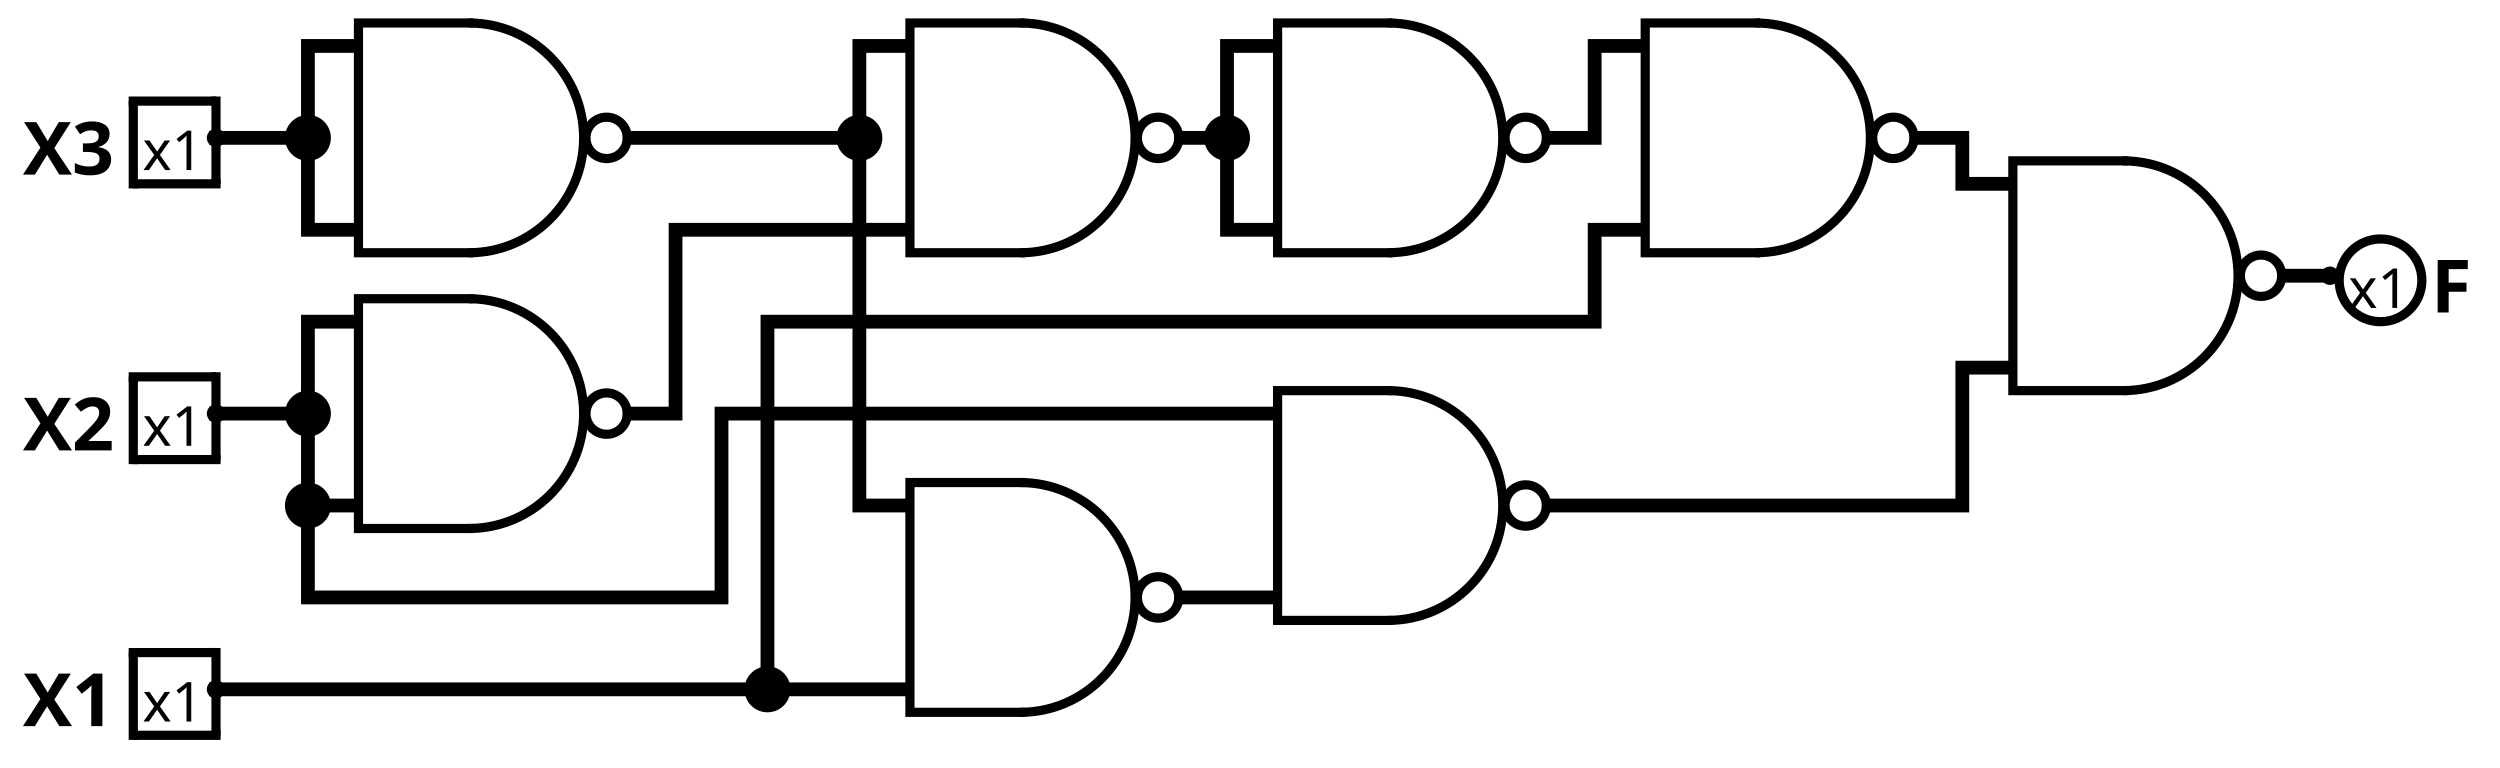
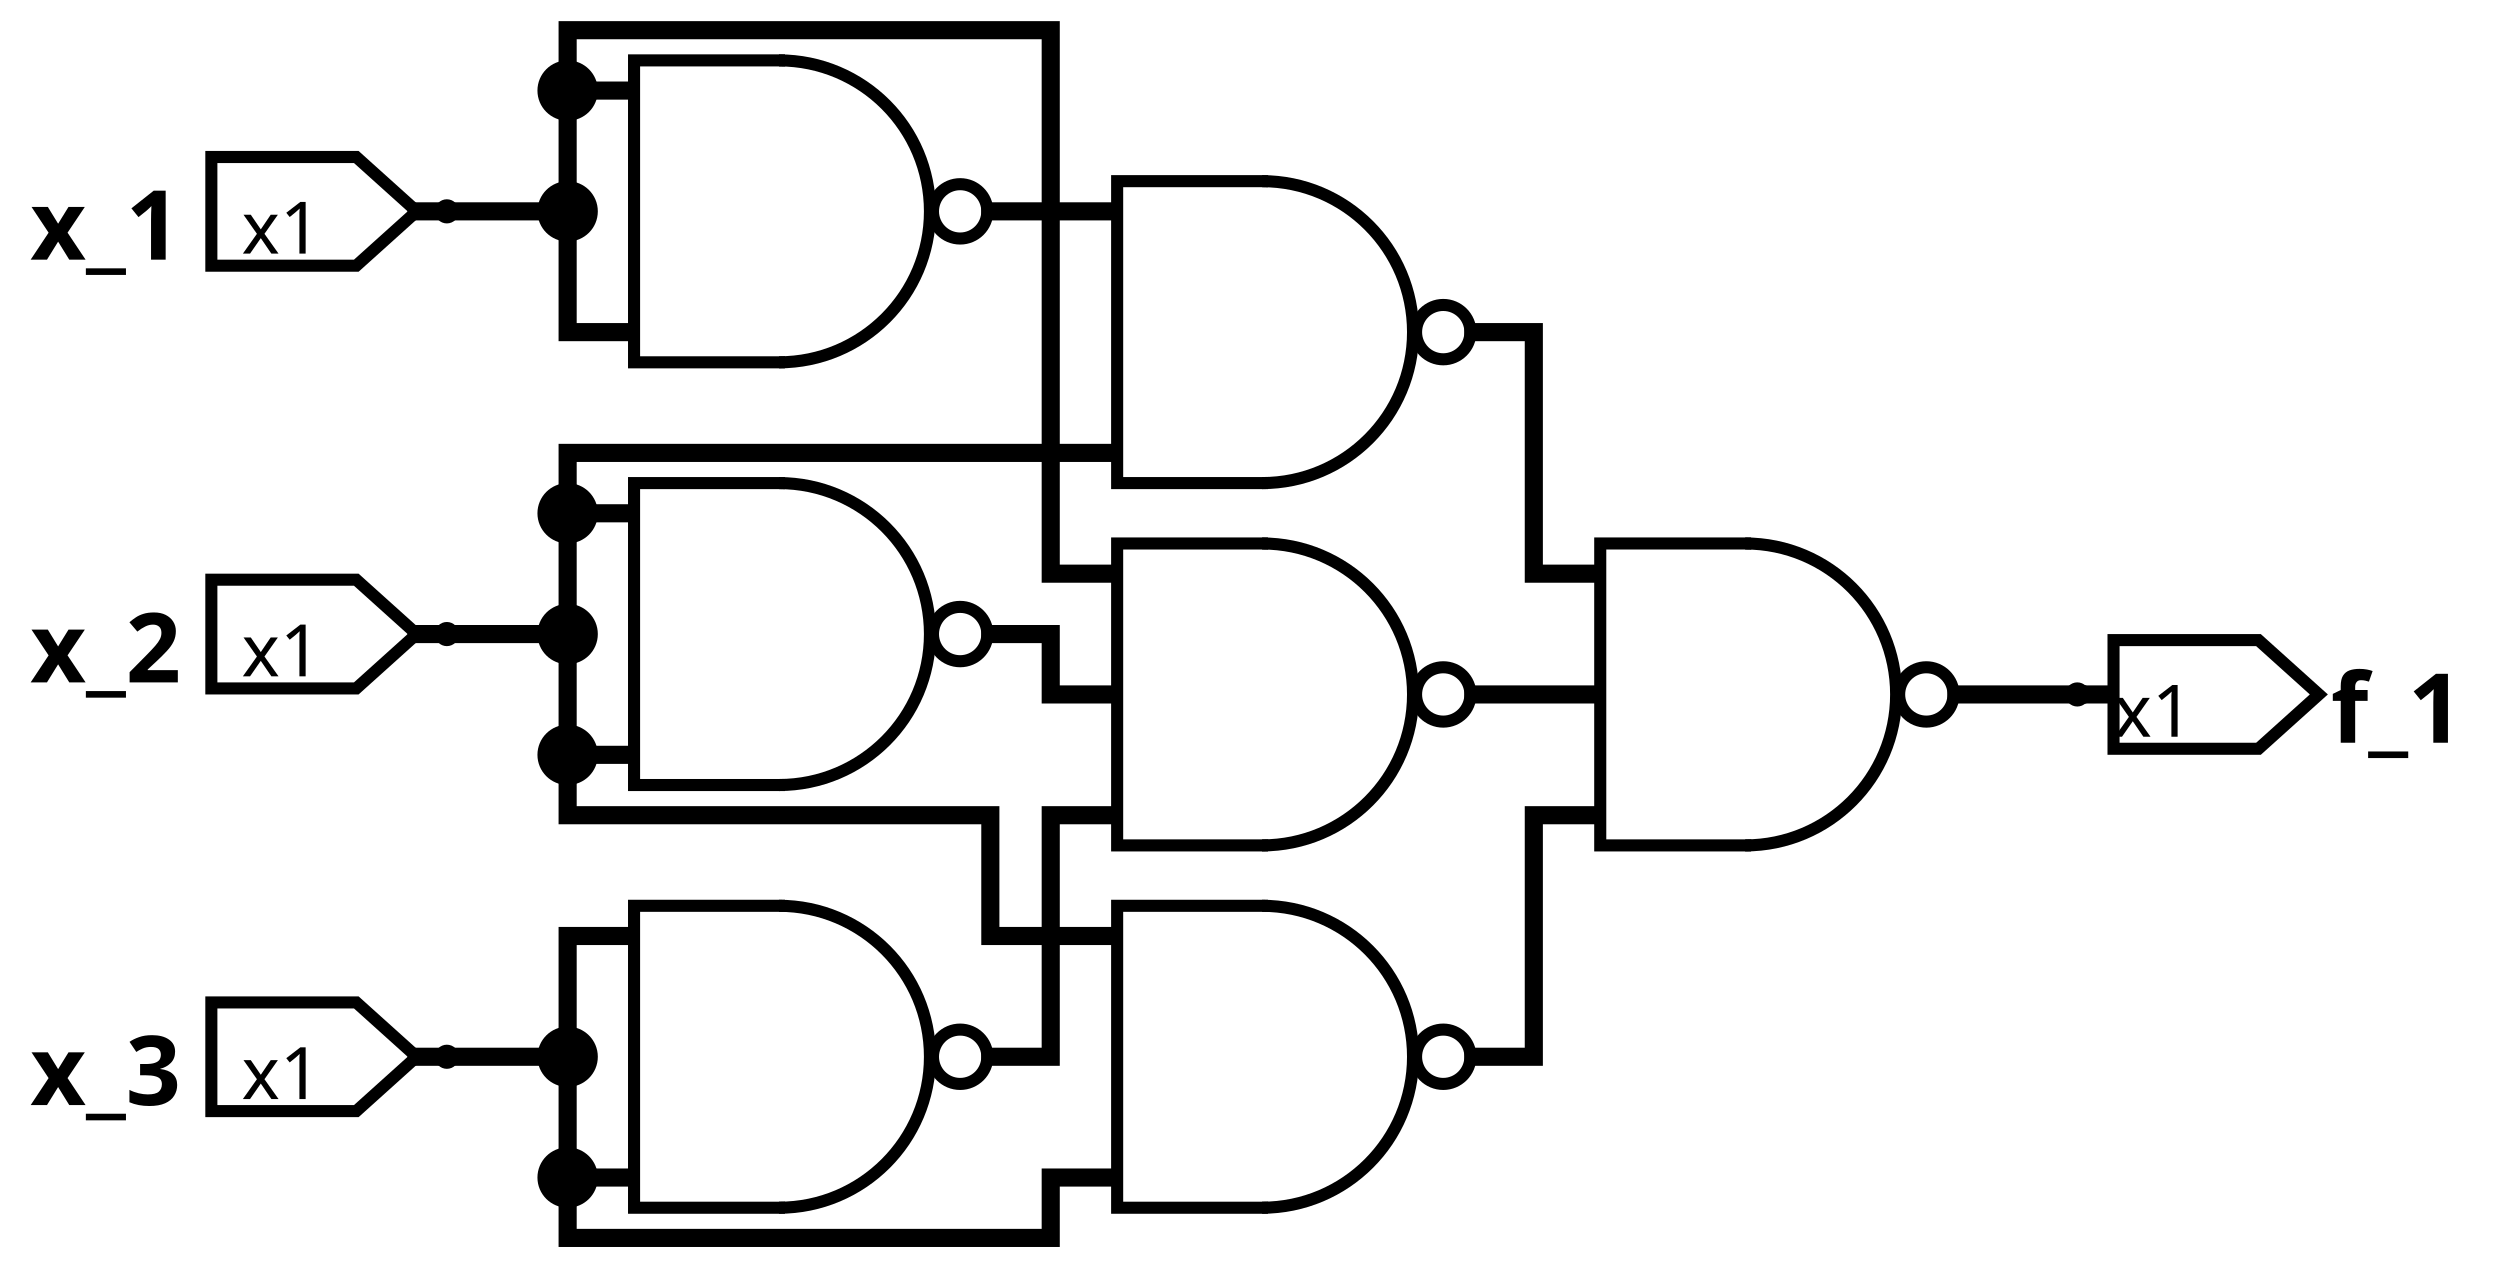
- <svg xmlns="http://www.w3.org/2000/svg" version="1.1" viewBox="0 0 544 167">
-   <polyline fill="none" points="257,130 277,130" stroke="rgb(0, 0, 0)" stroke-linecap="square" stroke-width="3.0" />
-   <polyline fill="none" points="47,150 167,150 197,150" stroke="rgb(0, 0, 0)" stroke-linecap="square" stroke-width="3.0" />
-   <polyline fill="none" points="77,10 67,10 67,30 67,50 77,50" stroke="rgb(0, 0, 0)" stroke-linecap="square" stroke-width="3.0" />
-   <polyline fill="none" points="67,110 77,110" stroke="rgb(0, 0, 0)" stroke-linecap="square" stroke-width="3.0" />
-   <polyline fill="none" points="497,60 507,60" stroke="rgb(0, 0, 0)" stroke-linecap="square" stroke-width="3.0" />
-   <polyline fill="none" points="277,10 267,10 267,30 267,50 277,50" stroke="rgb(0, 0, 0)" stroke-linecap="square" stroke-width="3.0" />
-   <polyline fill="none" points="137,30 187,30 187,10 197,10" stroke="rgb(0, 0, 0)" stroke-linecap="square" stroke-width="3.0" />
-   <polyline fill="none" points="187,30 187,110 197,110" stroke="rgb(0, 0, 0)" stroke-linecap="square" stroke-width="3.0" />
-   <polyline fill="none" points="357,50 347,50 347,70 167,70 167,150" stroke="rgb(0, 0, 0)" stroke-linecap="square" stroke-width="3.0" />
-   <polyline fill="none" points="47,30 67,30" stroke="rgb(0, 0, 0)" stroke-linecap="square" stroke-width="3.0" />
-   <polyline fill="none" points="47,90 67,90" stroke="rgb(0, 0, 0)" stroke-linecap="square" stroke-width="3.0" />
-   <polyline fill="none" points="277,90 157,90 157,130 67,130 67,110 67,90 67,70 77,70" stroke="rgb(0, 0, 0)" stroke-linecap="square" stroke-width="3.0" />
-   <polyline fill="none" points="137,90 147,90 147,50 197,50" stroke="rgb(0, 0, 0)" stroke-linecap="square" stroke-width="3.0" />
-   <polyline fill="none" points="337,30 347,30 347,10 357,10" stroke="rgb(0, 0, 0)" stroke-linecap="square" stroke-width="3.0" />
-   <polyline fill="none" points="417,30 427,30 427,40 437,40" stroke="rgb(0, 0, 0)" stroke-linecap="square" stroke-width="3.0" />
-   <polyline fill="none" points="337,110 427,110 427,80 437,80" stroke="rgb(0, 0, 0)" stroke-linecap="square" stroke-width="3.0" />
-   <polyline fill="none" points="257,30 267,30" stroke="rgb(0, 0, 0)" stroke-linecap="square" stroke-width="3.0" />
-   <ellipse cx="187.0" cy="30.0" fill="rgb(0, 0, 0)" rx="5.0" ry="5.0" stroke="none" stroke-width="3.0" />
-   <ellipse cx="167.0" cy="150.0" fill="rgb(0, 0, 0)" rx="5.0" ry="5.0" stroke="none" stroke-width="3.0" />
-   <ellipse cx="67.0" cy="30.0" fill="rgb(0, 0, 0)" rx="5.0" ry="5.0" stroke="none" stroke-width="3.0" />
-   <ellipse cx="267.0" cy="30.0" fill="rgb(0, 0, 0)" rx="5.0" ry="5.0" stroke="none" stroke-width="3.0" />
-   <ellipse cx="67.0" cy="90.0" fill="rgb(0, 0, 0)" rx="5.0" ry="5.0" stroke="none" stroke-width="3.0" />
-   <ellipse cx="67.0" cy="110.0" fill="rgb(0, 0, 0)" rx="5.0" ry="5.0" stroke="none" stroke-width="3.0" />
-   <path d="M222.0,55.0 A25.0,25.0 90.0 0,0 222.0,5.0" fill="none" stroke="rgb(0, 0, 0)" stroke-width="2.0" />
-   <polyline fill="none" points="222,5 198,5 198,55 222,55" stroke="rgb(0, 0, 0)" stroke-linecap="square" stroke-width="2.0" />
-   <ellipse cx="252.0" cy="30.0" fill="none" rx="4.5" ry="4.5" stroke="rgb(0, 0, 0)" stroke-width="2.0" />
-   <path d="M102.0,55.0 A25.0,25.0 90.0 0,0 102.0,5.0" fill="none" stroke="rgb(0, 0, 0)" stroke-width="2.0" />
-   <polyline fill="none" points="102,5 78,5 78,55 102,55" stroke="rgb(0, 0, 0)" stroke-linecap="square" stroke-width="2.0" />
-   <ellipse cx="132.0" cy="30.0" fill="none" rx="4.5" ry="4.5" stroke="rgb(0, 0, 0)" stroke-width="2.0" />
-   <path d="M302.0,55.0 A25.0,25.0 90.0 0,0 302.0,5.0" fill="none" stroke="rgb(0, 0, 0)" stroke-width="2.0" />
-   <polyline fill="none" points="302,5 278,5 278,55 302,55" stroke="rgb(0, 0, 0)" stroke-linecap="square" stroke-width="2.0" />
-   <ellipse cx="332.0" cy="30.0" fill="none" rx="4.5" ry="4.5" stroke="rgb(0, 0, 0)" stroke-width="2.0" />
-   <path d="M102.0,115.0 A25.0,25.0 90.0 0,0 102.0,65.0" fill="none" stroke="rgb(0, 0, 0)" stroke-width="2.0" />
-   <polyline fill="none" points="102,65 78,65 78,115 102,115" stroke="rgb(0, 0, 0)" stroke-linecap="square" stroke-width="2.0" />
-   <ellipse cx="132.0" cy="90.0" fill="none" rx="4.5" ry="4.5" stroke="rgb(0, 0, 0)" stroke-width="2.0" />
-   <path d="M382.0,55.0 A25.0,25.0 90.0 0,0 382.0,5.0" fill="none" stroke="rgb(0, 0, 0)" stroke-width="2.0" />
-   <polyline fill="none" points="382,5 358,5 358,55 382,55" stroke="rgb(0, 0, 0)" stroke-linecap="square" stroke-width="2.0" />
-   <ellipse cx="412.0" cy="30.0" fill="none" rx="4.5" ry="4.5" stroke="rgb(0, 0, 0)" stroke-width="2.0" />
-   <path d="M462.0,85.0 A25.0,25.0 90.0 0,0 462.0,35.0" fill="none" stroke="rgb(0, 0, 0)" stroke-width="2.0" />
-   <polyline fill="none" points="462,35 438,35 438,85 462,85" stroke="rgb(0, 0, 0)" stroke-linecap="square" stroke-width="2.0" />
-   <ellipse cx="492.0" cy="60.0" fill="none" rx="4.5" ry="4.5" stroke="rgb(0, 0, 0)" stroke-width="2.0" />
-   <polyline fill="none" points="29,22 46,22" stroke="rgb(0, 0, 0)" stroke-linecap="square" stroke-width="2.0" />
-   <polyline fill="none" points="47,22 47,39" stroke="rgb(0, 0, 0)" stroke-linecap="square" stroke-width="2.0" />
-   <polyline fill="none" points="47,40 30,40" stroke="rgb(0, 0, 0)" stroke-linecap="square" stroke-width="2.0" />
-   <polyline fill="none" points="29,40 29,23" stroke="rgb(0, 0, 0)" stroke-linecap="square" stroke-width="2.0" />
-   <text fill="rgb(0, 0, 0)" font-family="SansSerif" font-size="12" x="31.0" y="37.0">x1</text>
-   <text fill="rgb(0, 0, 0)" font-family="SansSerif" font-size="16" font-weight="bold" x="5.0" y="38.0">X3</text>
-   <ellipse cx="47.0" cy="30.0" fill="rgb(0, 0, 0)" rx="2.0" ry="2.0" stroke="none" stroke-width="2.0" />
-   <ellipse cx="518.0" cy="61.0" fill="none" rx="9.0" ry="9.0" stroke="rgb(0, 0, 0)" stroke-width="2.0" />
-   <text fill="rgb(0, 0, 0)" font-family="SansSerif" font-size="12" x="511.0" y="67.0">x1</text>
-   <text fill="rgb(0, 0, 0)" font-family="SansSerif" font-size="16" font-weight="bold" x="529.0" y="68.0">F</text>
-   <ellipse cx="507.0" cy="60.0" fill="rgb(0, 0, 0)" rx="2.0" ry="2.0" stroke="none" stroke-width="2.0" />
-   <path d="M222.0,155.0 A25.0,25.0 90.0 0,0 222.0,105.0" fill="none" stroke="rgb(0, 0, 0)" stroke-width="2.0" />
-   <polyline fill="none" points="222,105 198,105 198,155 222,155" stroke="rgb(0, 0, 0)" stroke-linecap="square" stroke-width="2.0" />
-   <ellipse cx="252.0" cy="130.0" fill="none" rx="4.5" ry="4.5" stroke="rgb(0, 0, 0)" stroke-width="2.0" />
-   <path d="M302.0,135.0 A25.0,25.0 90.0 0,0 302.0,85.0" fill="none" stroke="rgb(0, 0, 0)" stroke-width="2.0" />
-   <polyline fill="none" points="302,85 278,85 278,135 302,135" stroke="rgb(0, 0, 0)" stroke-linecap="square" stroke-width="2.0" />
-   <ellipse cx="332.0" cy="110.0" fill="none" rx="4.5" ry="4.5" stroke="rgb(0, 0, 0)" stroke-width="2.0" />
-   <polyline fill="none" points="29,142 46,142" stroke="rgb(0, 0, 0)" stroke-linecap="square" stroke-width="2.0" />
-   <polyline fill="none" points="47,142 47,159" stroke="rgb(0, 0, 0)" stroke-linecap="square" stroke-width="2.0" />
-   <polyline fill="none" points="47,160 30,160" stroke="rgb(0, 0, 0)" stroke-linecap="square" stroke-width="2.0" />
-   <polyline fill="none" points="29,160 29,143" stroke="rgb(0, 0, 0)" stroke-linecap="square" stroke-width="2.0" />
-   <text fill="rgb(0, 0, 0)" font-family="SansSerif" font-size="12" x="31.0" y="157.0">x1</text>
-   <text fill="rgb(0, 0, 0)" font-family="SansSerif" font-size="16" font-weight="bold" x="5.0" y="158.0">X1</text>
-   <ellipse cx="47.0" cy="150.0" fill="rgb(0, 0, 0)" rx="2.0" ry="2.0" stroke="none" stroke-width="2.0" />
-   <polyline fill="none" points="29,82 46,82" stroke="rgb(0, 0, 0)" stroke-linecap="square" stroke-width="2.0" />
-   <polyline fill="none" points="47,82 47,99" stroke="rgb(0, 0, 0)" stroke-linecap="square" stroke-width="2.0" />
-   <polyline fill="none" points="47,100 30,100" stroke="rgb(0, 0, 0)" stroke-linecap="square" stroke-width="2.0" />
-   <polyline fill="none" points="29,100 29,83" stroke="rgb(0, 0, 0)" stroke-linecap="square" stroke-width="2.0" />
-   <text fill="rgb(0, 0, 0)" font-family="SansSerif" font-size="12" x="31.0" y="97.0">x1</text>
-   <text fill="rgb(0, 0, 0)" font-family="SansSerif" font-size="16" font-weight="bold" x="5.0" y="98.0">X2</text>
-   <ellipse cx="47.0" cy="90.0" fill="rgb(0, 0, 0)" rx="2.0" ry="2.0" stroke="none" stroke-width="2.0" />
+ <svg xmlns="http://www.w3.org/2000/svg" version="1.1" viewBox="0 0 414 211">
+   <polyline fill="none" points="164,35 184,35" stroke="rgb(0, 0, 0)" stroke-linecap="square" stroke-width="3.0" />
+   <polyline fill="none" points="244,115 264,115" stroke="rgb(0, 0, 0)" stroke-linecap="square" stroke-width="3.0" />
+   <polyline fill="none" points="324,115 344,115" stroke="rgb(0, 0, 0)" stroke-linecap="square" stroke-width="3.0" />
+   <polyline fill="none" points="164,105 174,105 174,115 184,115" stroke="rgb(0, 0, 0)" stroke-linecap="square" stroke-width="3.0" />
+   <polyline fill="none" points="164,175 174,175 174,135 184,135" stroke="rgb(0, 0, 0)" stroke-linecap="square" stroke-width="3.0" />
+   <polyline fill="none" points="244,55 254,55 254,95 264,95" stroke="rgb(0, 0, 0)" stroke-linecap="square" stroke-width="3.0" />
+   <polyline fill="none" points="244,175 254,175 254,135 264,135" stroke="rgb(0, 0, 0)" stroke-linecap="square" stroke-width="3.0" />
+   <polyline fill="none" points="94,85 104,85" stroke="rgb(0, 0, 0)" stroke-linecap="square" stroke-width="3.0" />
+   <polyline fill="none" points="94,125 104,125" stroke="rgb(0, 0, 0)" stroke-linecap="square" stroke-width="3.0" />
+   <polyline fill="none" points="184,195 174,195 174,205 94,205 94,195 94,175 94,155 104,155" stroke="rgb(0, 0, 0)" stroke-linecap="square" stroke-width="3.0" />
+   <polyline fill="none" points="94,195 104,195" stroke="rgb(0, 0, 0)" stroke-linecap="square" stroke-width="3.0" />
+   <polyline fill="none" points="94,15 104,15" stroke="rgb(0, 0, 0)" stroke-linecap="square" stroke-width="3.0" />
+   <polyline fill="none" points="184,95 174,95 174,5 94,5 94,15 94,35 94,55 104,55" stroke="rgb(0, 0, 0)" stroke-linecap="square" stroke-width="3.0" />
+   <polyline fill="none" points="184,75 94,75 94,85 94,105 94,125 94,135 164,135 164,155 184,155" stroke="rgb(0, 0, 0)" stroke-linecap="square" stroke-width="3.0" />
+   <ellipse cx="94.0" cy="195.0" fill="rgb(0, 0, 0)" rx="5.0" ry="5.0" stroke="none" stroke-width="3.0" />
+   <ellipse cx="94.0" cy="85.0" fill="rgb(0, 0, 0)" rx="5.0" ry="5.0" stroke="none" stroke-width="3.0" />
+   <ellipse cx="94.0" cy="105.0" fill="rgb(0, 0, 0)" rx="5.0" ry="5.0" stroke="none" stroke-width="3.0" />
+   <ellipse cx="94.0" cy="125.0" fill="rgb(0, 0, 0)" rx="5.0" ry="5.0" stroke="none" stroke-width="3.0" />
+   <ellipse cx="94.0" cy="15.0" fill="rgb(0, 0, 0)" rx="5.0" ry="5.0" stroke="none" stroke-width="3.0" />
+   <ellipse cx="94.0" cy="35.0" fill="rgb(0, 0, 0)" rx="5.0" ry="5.0" stroke="none" stroke-width="3.0" />
+   <ellipse cx="94.0" cy="175.0" fill="rgb(0, 0, 0)" rx="5.0" ry="5.0" stroke="none" stroke-width="3.0" />
+   <path d="M129.0,130.0 A25.0,25.0 90.0 0,0 129.0,80.0" fill="none" stroke="rgb(0, 0, 0)" stroke-width="2.0" />
+   <polyline fill="none" points="129,80 105,80 105,130 129,130" stroke="rgb(0, 0, 0)" stroke-linecap="square" stroke-width="2.0" />
+   <ellipse cx="159.0" cy="105.0" fill="none" rx="4.5" ry="4.5" stroke="rgb(0, 0, 0)" stroke-width="2.0" />
+   <path d="M129.0,200.0 A25.0,25.0 90.0 0,0 129.0,150.0" fill="none" stroke="rgb(0, 0, 0)" stroke-width="2.0" />
+   <polyline fill="none" points="129,150 105,150 105,200 129,200" stroke="rgb(0, 0, 0)" stroke-linecap="square" stroke-width="2.0" />
+   <ellipse cx="159.0" cy="175.0" fill="none" rx="4.5" ry="4.5" stroke="rgb(0, 0, 0)" stroke-width="2.0" />
+   <path d="M129.0,60.0 A25.0,25.0 90.0 0,0 129.0,10.0" fill="none" stroke="rgb(0, 0, 0)" stroke-width="2.0" />
+   <polyline fill="none" points="129,10 105,10 105,60 129,60" stroke="rgb(0, 0, 0)" stroke-linecap="square" stroke-width="2.0" />
+   <ellipse cx="159.0" cy="35.0" fill="none" rx="4.5" ry="4.5" stroke="rgb(0, 0, 0)" stroke-width="2.0" />
+   <path d="M209.0,80.0 A25.0,25.0 90.0 0,0 209.0,30.0" fill="none" stroke="rgb(0, 0, 0)" stroke-width="2.0" />
+   <polyline fill="none" points="209,30 185,30 185,80 209,80" stroke="rgb(0, 0, 0)" stroke-linecap="square" stroke-width="2.0" />
+   <ellipse cx="239.0" cy="55.0" fill="none" rx="4.5" ry="4.5" stroke="rgb(0, 0, 0)" stroke-width="2.0" />
+   <path d="M209.0,140.0 A25.0,25.0 90.0 0,0 209.0,90.0" fill="none" stroke="rgb(0, 0, 0)" stroke-width="2.0" />
+   <polyline fill="none" points="209,90 185,90 185,140 209,140" stroke="rgb(0, 0, 0)" stroke-linecap="square" stroke-width="2.0" />
+   <ellipse cx="239.0" cy="115.0" fill="none" rx="4.5" ry="4.5" stroke="rgb(0, 0, 0)" stroke-width="2.0" />
+   <path d="M209.0,200.0 A25.0,25.0 90.0 0,0 209.0,150.0" fill="none" stroke="rgb(0, 0, 0)" stroke-width="2.0" />
+   <polyline fill="none" points="209,150 185,150 185,200 209,200" stroke="rgb(0, 0, 0)" stroke-linecap="square" stroke-width="2.0" />
+   <ellipse cx="239.0" cy="175.0" fill="none" rx="4.5" ry="4.5" stroke="rgb(0, 0, 0)" stroke-width="2.0" />
+   <path d="M289.0,140.0 A25.0,25.0 90.0 0,0 289.0,90.0" fill="none" stroke="rgb(0, 0, 0)" stroke-width="2.0" />
+   <polyline fill="none" points="289,90 265,90 265,140 289,140" stroke="rgb(0, 0, 0)" stroke-linecap="square" stroke-width="2.0" />
+   <ellipse cx="319.0" cy="115.0" fill="none" rx="4.5" ry="4.5" stroke="rgb(0, 0, 0)" stroke-width="2.0" />
+   <polyline fill="none" points="348,115 345,115" stroke="rgb(0, 0, 0)" stroke-linecap="square" stroke-width="3.0" />
+   <polygon fill="none" points="374,106 384,115 374,124 350,124 350,106" stroke="rgb(0, 0, 0)" stroke-linecap="square" stroke-width="2.0" />
+   <text fill="rgb(0, 0, 0)" font-family="Monospaced" font-size="12" x="350.0" y="122.0">x1</text>
+   <text fill="rgb(0, 0, 0)" font-family="Monospaced" font-size="16" font-weight="bold" x="386.0" y="123.0">f_1</text>
+   <ellipse cx="344.0" cy="115.0" fill="rgb(0, 0, 0)" rx="2.0" ry="2.0" stroke="none" stroke-width="2.0" />
+   <polyline fill="none" points="69,175 74,175 94,175" stroke="rgb(0, 0, 0)" stroke-linecap="square" stroke-width="3.0" />
+   <polygon fill="none" points="59,184 69,175 59,166 35,166 35,184" stroke="rgb(0, 0, 0)" stroke-linecap="square" stroke-width="2.0" />
+   <text fill="rgb(0, 0, 0)" font-family="Monospaced" font-size="12" x="40.0" y="182.0">x1</text>
+   <text fill="rgb(0, 0, 0)" font-family="Monospaced" font-size="16" font-weight="bold" x="5.0" y="183.0">x_3</text>
+   <ellipse cx="74.0" cy="175.0" fill="rgb(0, 0, 0)" rx="2.0" ry="2.0" stroke="none" stroke-width="2.0" />
+   <polyline fill="none" points="69,35 74,35 94,35" stroke="rgb(0, 0, 0)" stroke-linecap="square" stroke-width="3.0" />
+   <polygon fill="none" points="59,44 69,35 59,26 35,26 35,44" stroke="rgb(0, 0, 0)" stroke-linecap="square" stroke-width="2.0" />
+   <text fill="rgb(0, 0, 0)" font-family="Monospaced" font-size="12" x="40.0" y="42.0">x1</text>
+   <text fill="rgb(0, 0, 0)" font-family="Monospaced" font-size="16" font-weight="bold" x="5.0" y="43.0">x_1</text>
+   <ellipse cx="74.0" cy="35.0" fill="rgb(0, 0, 0)" rx="2.0" ry="2.0" stroke="none" stroke-width="2.0" />
+   <polyline fill="none" points="69,105 74,105 94,105" stroke="rgb(0, 0, 0)" stroke-linecap="square" stroke-width="3.0" />
+   <polygon fill="none" points="59,114 69,105 59,96 35,96 35,114" stroke="rgb(0, 0, 0)" stroke-linecap="square" stroke-width="2.0" />
+   <text fill="rgb(0, 0, 0)" font-family="Monospaced" font-size="12" x="40.0" y="112.0">x1</text>
+   <text fill="rgb(0, 0, 0)" font-family="Monospaced" font-size="16" font-weight="bold" x="5.0" y="113.0">x_2</text>
+   <ellipse cx="74.0" cy="105.0" fill="rgb(0, 0, 0)" rx="2.0" ry="2.0" stroke="none" stroke-width="2.0" />
</svg>
